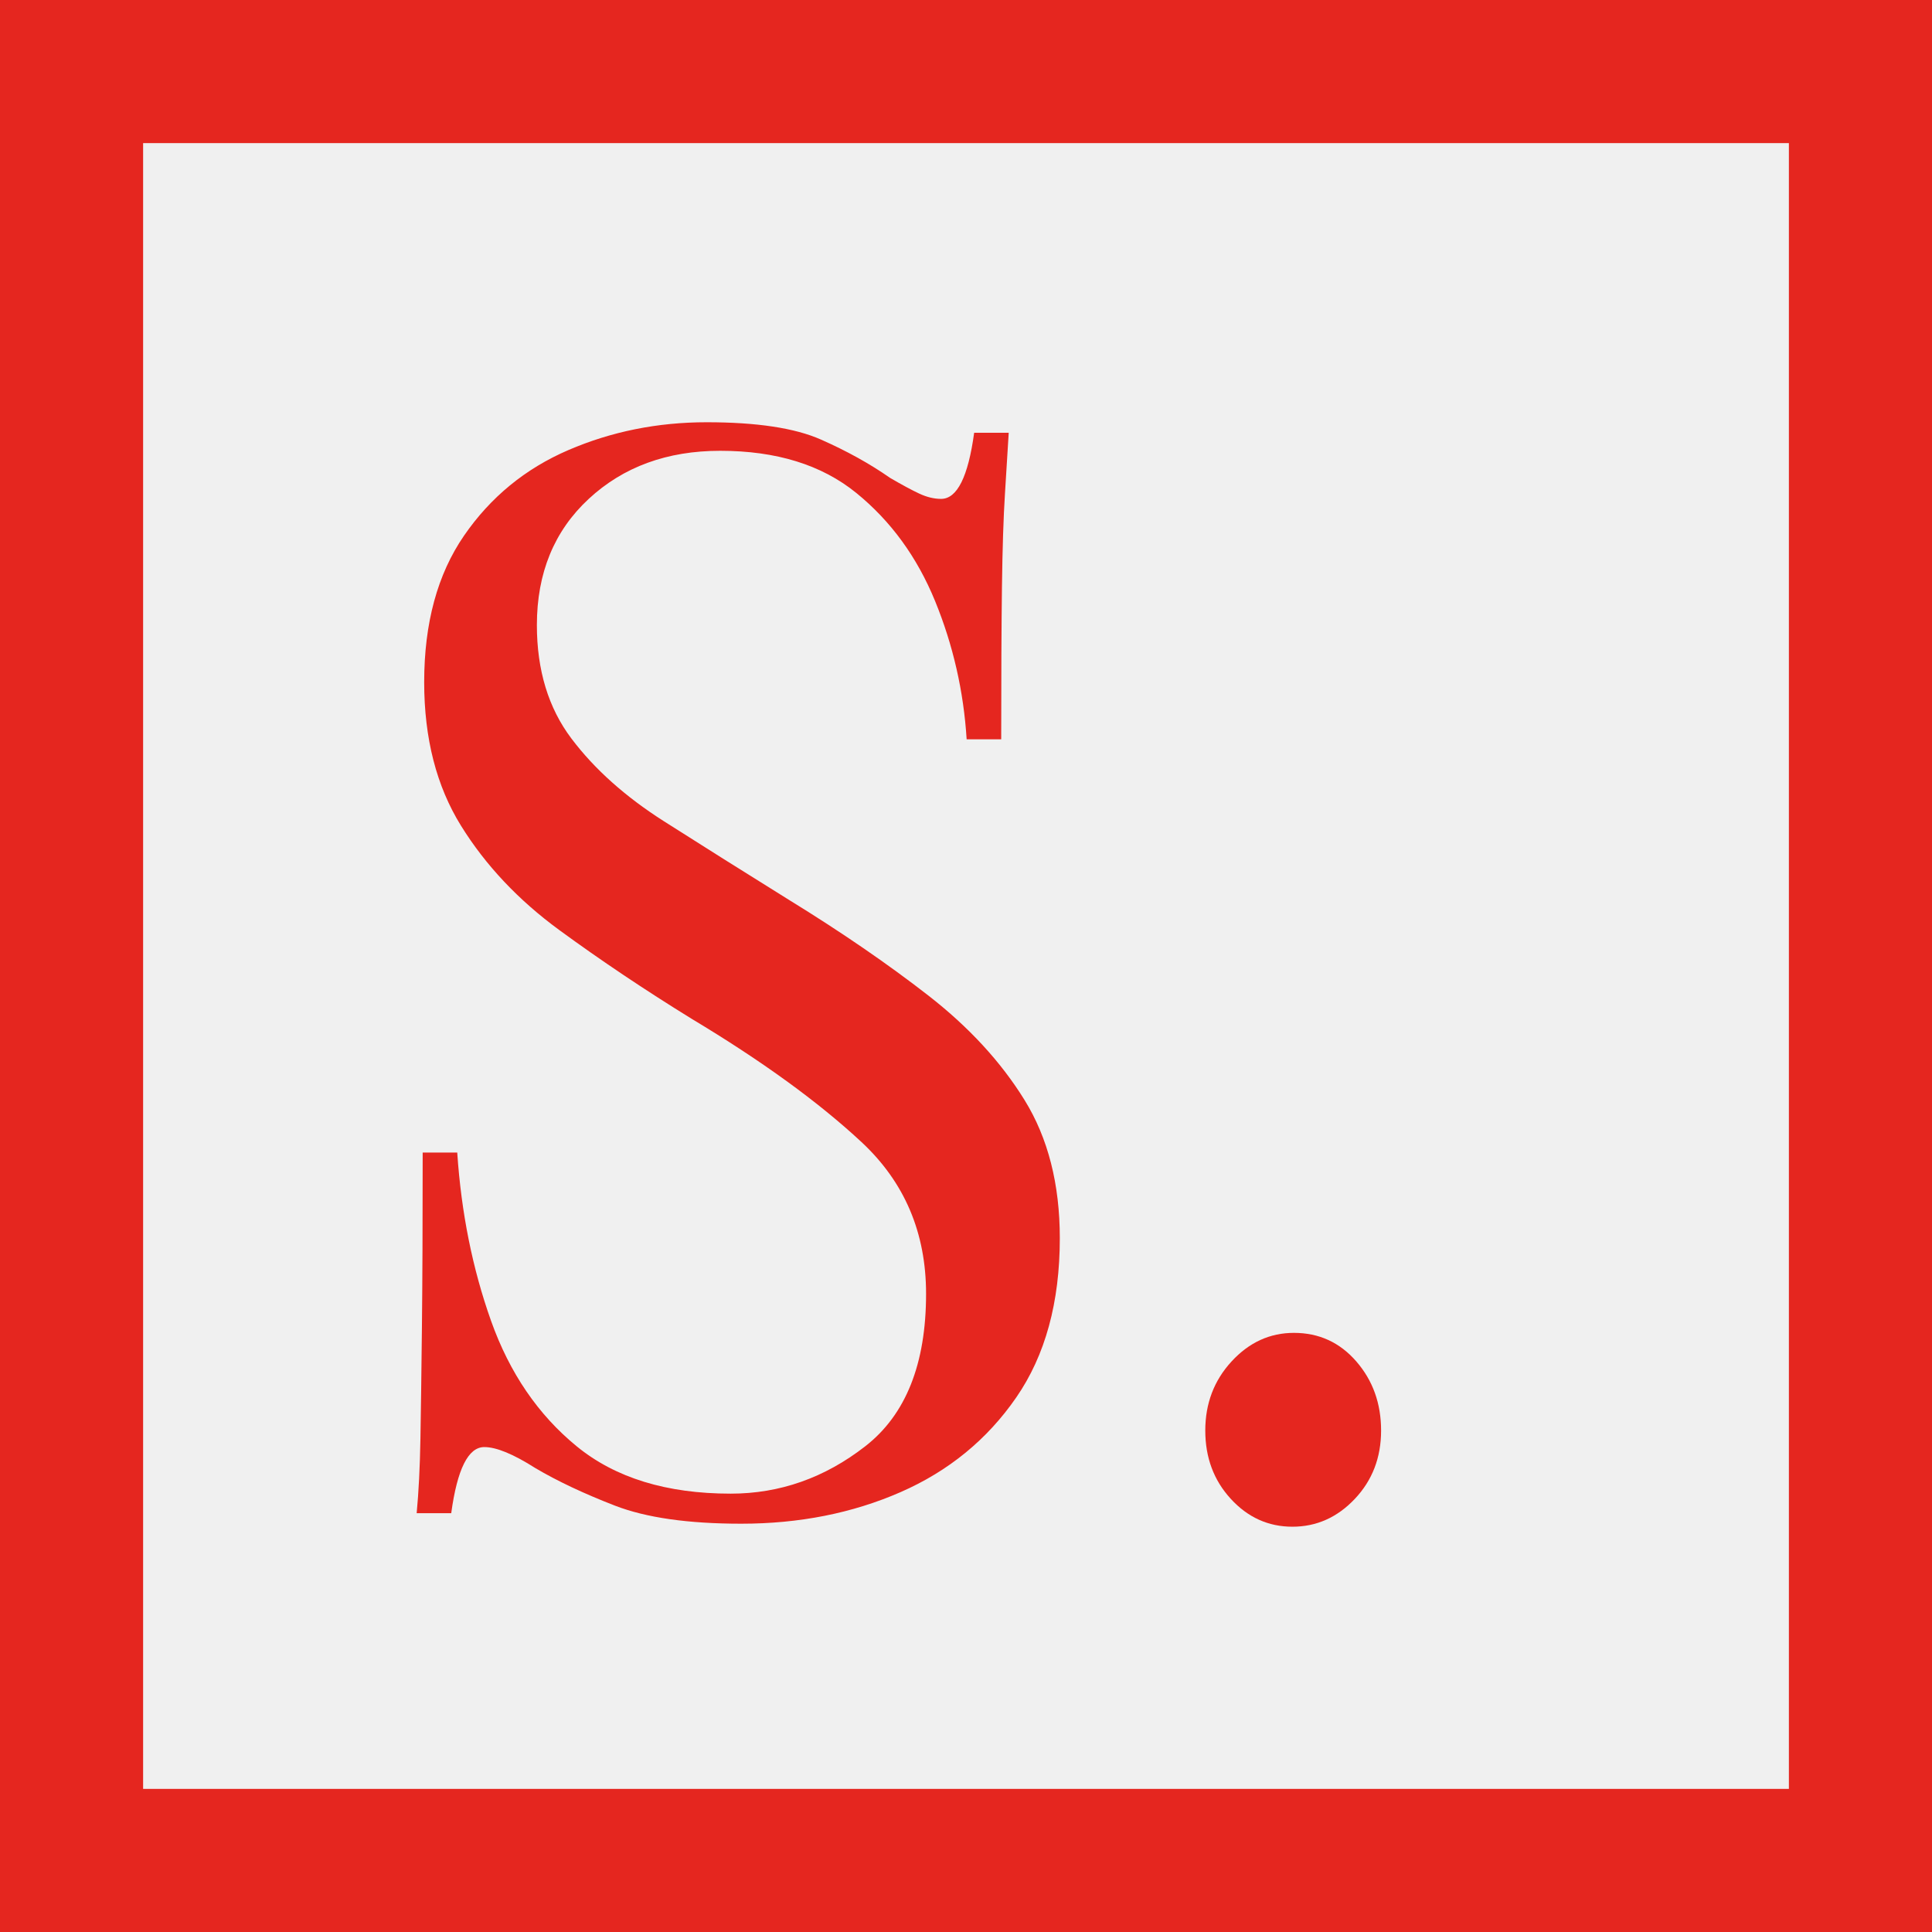
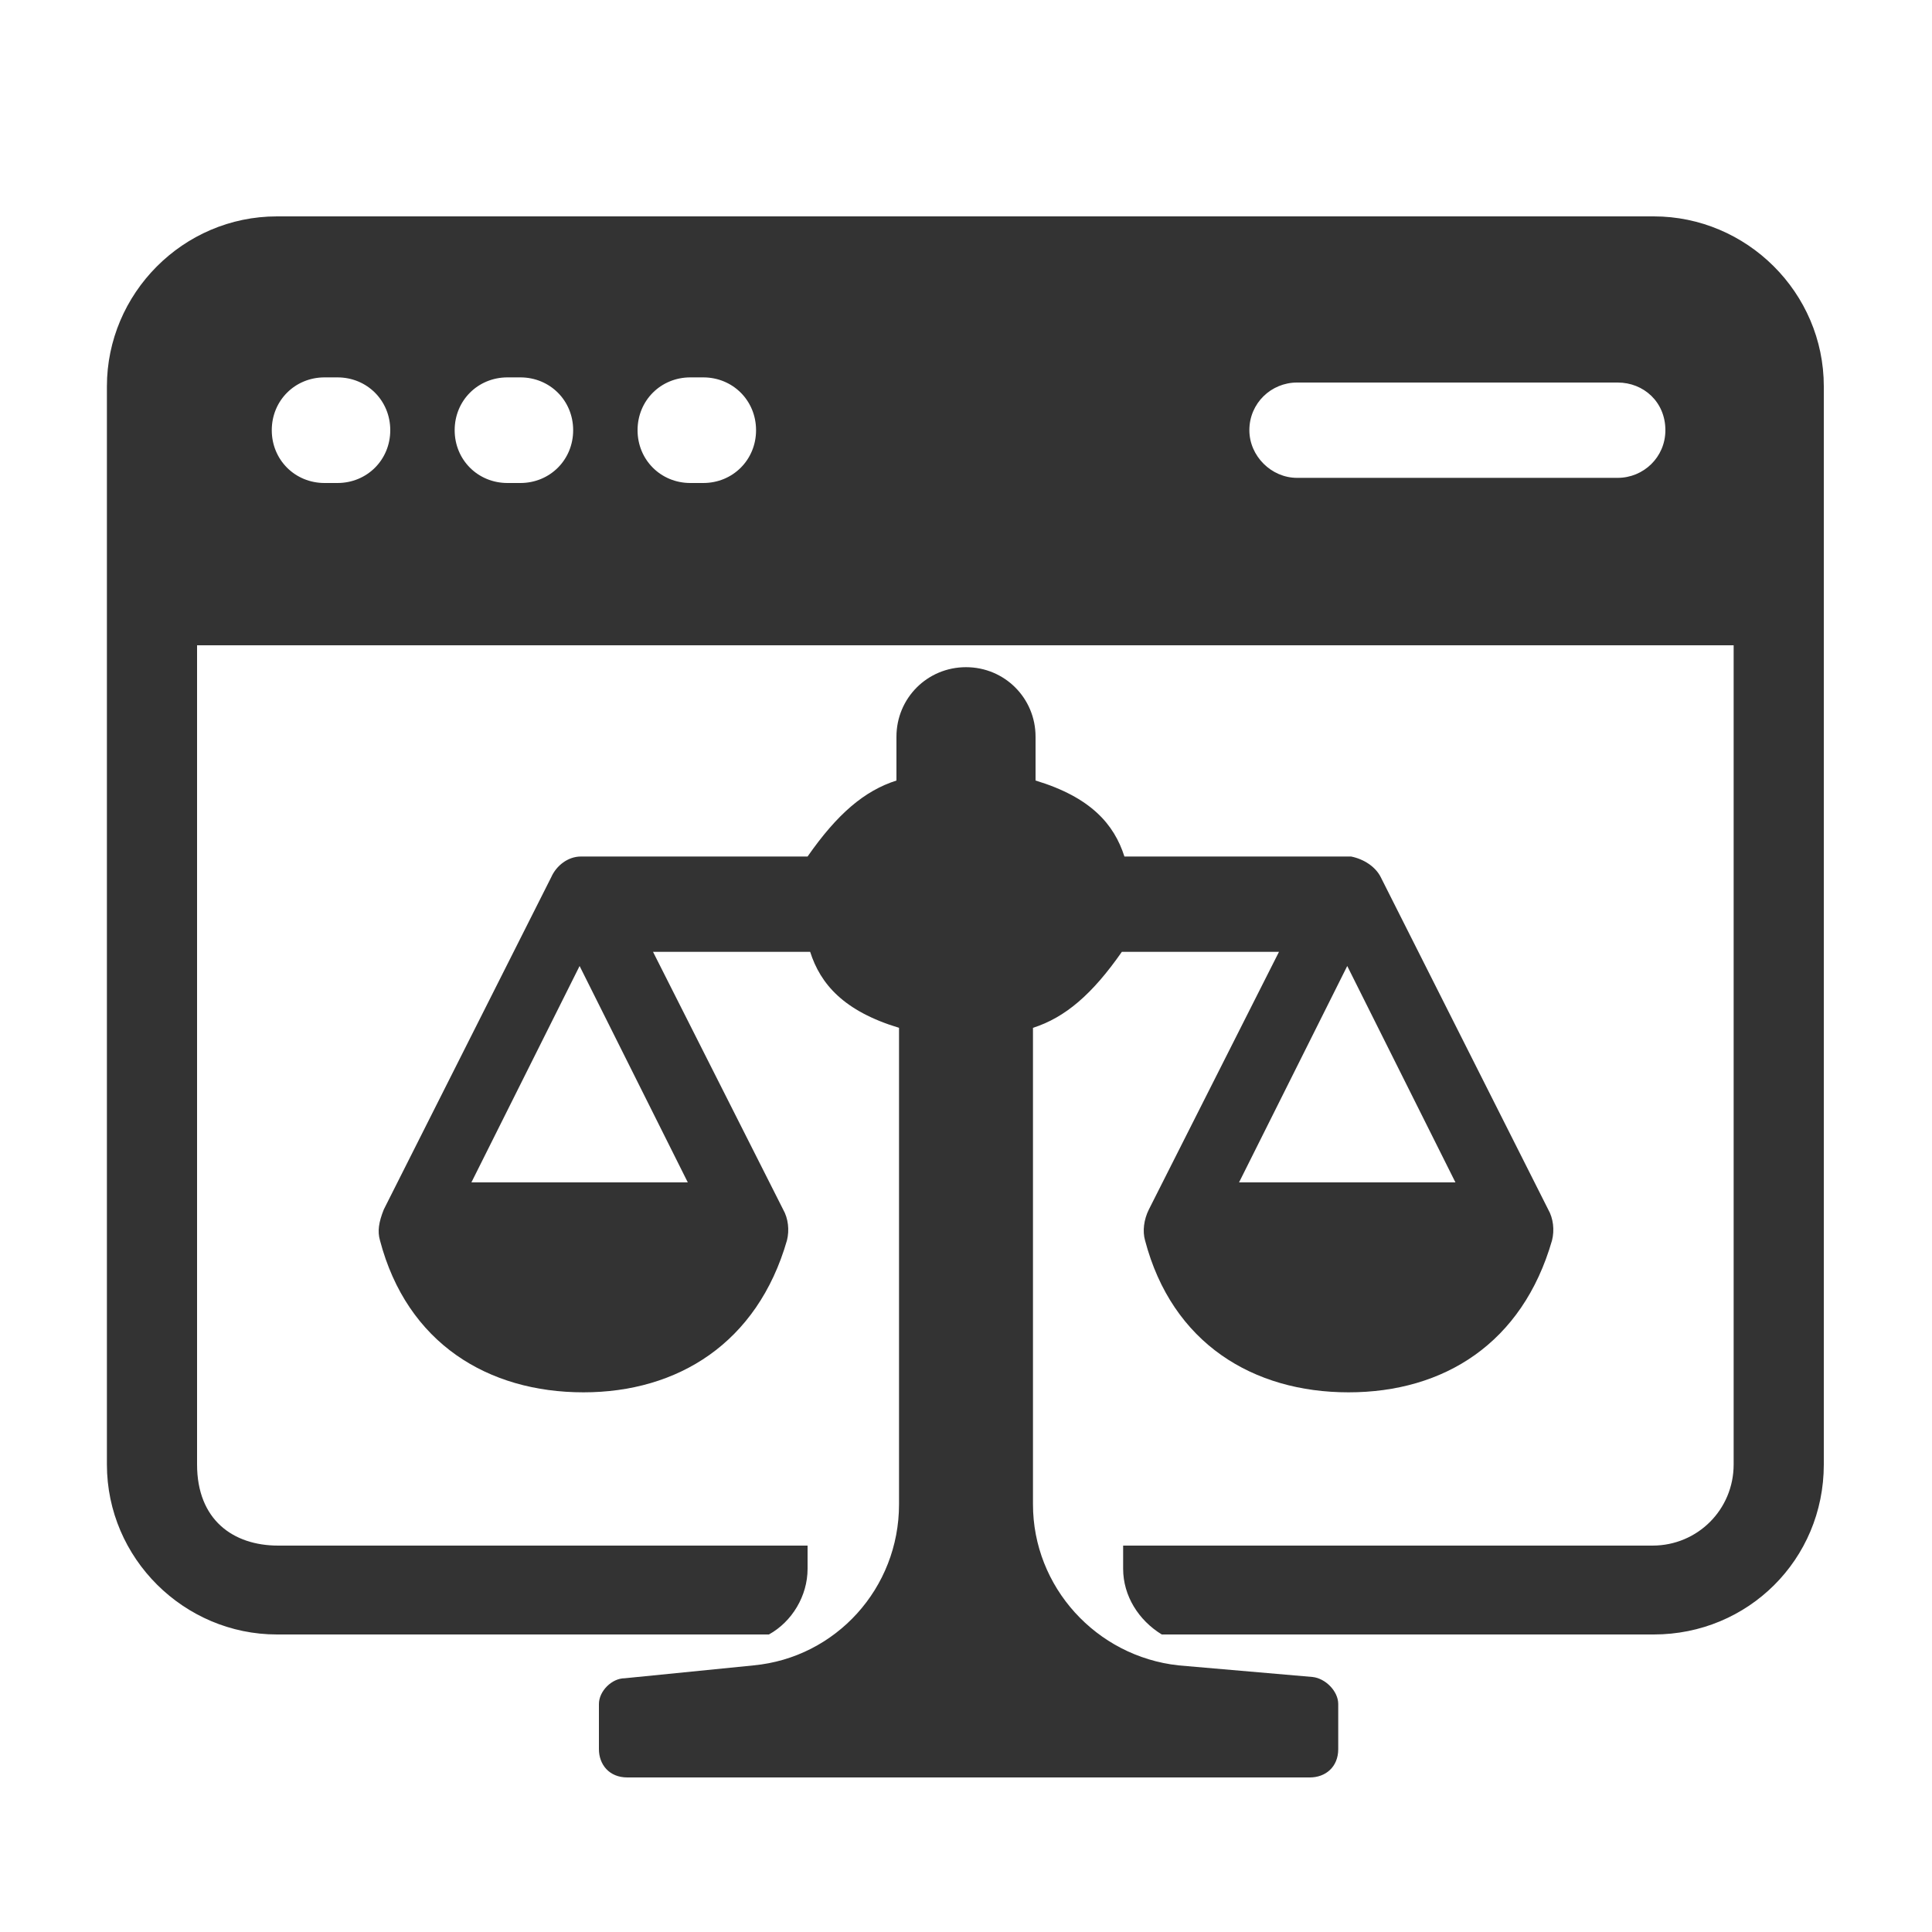
- <svg xmlns="http://www.w3.org/2000/svg" width="54px" height="54px" viewBox="0 0 54 54" version="1.1">
-   <g id="Page-1" stroke="none" stroke-width="1" fill="none" fill-rule="evenodd">
-     <g id="logo-mobile">
-       <rect id="Rectangle-6" stroke="#E5261F" stroke-width="4" fill-rule="nonzero" x="2" y="2" width="50" height="50" />
-       <path id="." fill="#E5261F" d="M34.402,41.895 C33.926,41.377 33.688,40.74 33.688,39.984 C33.688,39.228 33.933,38.584 34.423,38.052 C34.913,37.52 35.494,37.254 36.166,37.254 C36.866,37.254 37.447,37.52 37.909,38.052 C38.371,38.584 38.602,39.228 38.602,39.984 C38.602,40.74 38.357,41.377 37.867,41.895 C37.377,42.413 36.796,42.672 36.124,42.672 C35.452,42.672 34.878,42.413 34.402,41.895 Z" />
-       <path id="S" fill="#E5261F" fill-rule="nonzero" d="M20.718,42.588 C22.342,42.588 23.826,42.294 25.17,41.706 C26.514,41.118 27.592,40.236 28.404,39.06 C29.216,37.884 29.622,36.4 29.622,34.608 C29.622,33.096 29.293,31.808 28.635,30.744 C27.977,29.68 27.081,28.707 25.947,27.825 C24.813,26.943 23.518,26.054 22.062,25.158 C20.802,24.374 19.633,23.639 18.555,22.953 C17.477,22.267 16.616,21.497 15.972,20.643 C15.328,19.789 15.006,18.732 15.006,17.472 C15.006,16.016 15.489,14.84 16.455,13.944 C17.421,13.048 18.646,12.6 20.13,12.6 C21.698,12.6 22.965,12.992 23.931,13.776 C24.897,14.56 25.632,15.568 26.136,16.8 C26.64,18.032 26.934,19.32 27.018,20.664 L27.018,20.664 L27.984,20.664 C27.984,18.9 27.991,17.479 28.005,16.401 C28.019,15.323 28.047,14.455 28.089,13.797 C28.131,13.139 28.166,12.572 28.194,12.096 L28.194,12.096 L27.228,12.096 C27.06,13.328 26.752,13.944 26.304,13.944 C26.108,13.944 25.905,13.895 25.695,13.797 C25.485,13.699 25.212,13.552 24.876,13.356 C24.316,12.964 23.672,12.607 22.944,12.285 C22.216,11.963 21.152,11.802 19.752,11.802 C18.38,11.802 17.092,12.061 15.888,12.579 C14.684,13.097 13.711,13.895 12.969,14.973 C12.227,16.051 11.856,17.416 11.856,19.068 C11.856,20.636 12.199,21.973 12.885,23.079 C13.571,24.185 14.488,25.158 15.636,25.998 C16.784,26.838 18.016,27.664 19.332,28.476 C21.292,29.652 22.874,30.8 24.078,31.92 C25.282,33.04 25.884,34.454 25.884,36.162 C25.884,38.122 25.317,39.543 24.183,40.425 C23.049,41.307 21.796,41.748 20.424,41.748 C18.632,41.748 17.197,41.307 16.119,40.425 C15.041,39.543 14.243,38.374 13.725,36.918 C13.207,35.462 12.892,33.894 12.78,32.214 L12.78,32.214 L11.814,32.214 C11.814,34.174 11.807,35.798 11.793,37.086 C11.779,38.374 11.765,39.417 11.751,40.215 C11.737,41.013 11.702,41.706 11.646,42.294 L11.646,42.294 L12.612,42.294 C12.78,41.062 13.088,40.446 13.536,40.446 C13.872,40.446 14.348,40.642 14.964,41.034 C15.58,41.398 16.322,41.748 17.19,42.084 C18.058,42.42 19.234,42.588 20.718,42.588 Z" />
-     </g>
+ <svg xmlns="http://www.w3.org/2000/svg" width="150" height="150" viewBox="0 0 150 150">
+   <rect width="100%" height="100%" fill="#ffffff" />
+   <g fill="#333333" transform="translate(5,10)">
+     <path d="m123 6.8h-106.5c-7.3 0-13.2 6-13.2 13.2v83.7c0 7.3 6 13.2 13.2 13.2h38.2c1.8-1 3-3 3-5.1v-1.8l-41.1 0c-3.5 0-6.3-2-6.3-6.3l-0-63.6h119.3v63.6c0 3.5-2.8 6.3-6.3 6.3h-41.1v1.8c0 2.1 1.2 4 3 5.1h38.2c7.3 0 13.2-5.8 13.2-13.2v-83.7c0-7.3-6-13.2-13.2-13.2zm-101.8 20.7h-1c-2.3 0-4.1-1.8-4.1-4.1 0-2.3 1.8-4.1 4.1-4.1h1c2.3 0 4.1 1.8 4.1 4.1 0 2.3-1.8 4.1-4.1 4.1zm14.2 0h-1c-2.3 0-4.1-1.8-4.1-4.1 0-2.3 1.8-4.1 4.1-4.1h1c2.3 0 4.1 1.8 4.1 4.1 0 2.3-1.8 4.1-4.1 4.1zm14.2 0h-1c-2.3 0-4.1-1.8-4.1-4.1 0-2.3 1.8-4.1 4.1-4.1h1c2.3 0 4.1 1.8 4.1 4.1 0 2.3-1.8 4.1-4.1 4.1zm71-0.4h-24.9c-2 0-3.7-1.7-3.7-3.7 0-2.1 1.7-3.7 3.7-3.7h24.9c2 0 3.7 1.5 3.7 3.7 0 2.1-1.7 3.7-3.7 3.7z" />
+     <path d="m86.5 119.3c-6.4-0.7-11.3-6.1-11.3-12.5v-37c2.5-0.8 4.6-2.6 6.9-5.9h12.2l-10.1 20c-0.4 0.8-0.5 1.7-0.3 2.4 2.1 8 8.4 11.8 15.8 11.8s13.5-3.8 15.8-11.8c0.2-0.8 0.1-1.7-0.3-2.4l-13-25.8c-0.4-0.8-1.3-1.4-2.3-1.6h-17.6c-0.8-2.5-2.6-4.6-6.9-5.9v-3.4c0-3-2.4-5.4-5.4-5.4s-5.4 2.4-5.4 5.4v3.4c-2.5 0.8-4.6 2.6-6.9 5.9h-17.6c-1 0-1.9 0.7-2.3 1.6l-13 25.8c-0.4 1-0.5 1.7-0.3 2.4 2.1 8 8.4 11.8 15.8 11.8 7.3 0 13.5-3.8 15.8-11.8 0.2-0.8 0.1-1.7-0.3-2.4l-10.1-20 h12.2c0.8 2.5 2.6 4.6 6.9 5.9v37c0 6.5-4.9 11.9-11.3 12.5l-10 1c-1 0-2 1-2 2v3.5c0 1.2 0.8 2.2 2.2 2.2h53c1.2 0 2.2-0.8 2.2-2.2v-3.5c0-1-1-2-2-2.1zm21.5-37.5h-16.8l8.4-16.8 8.4 16.8zm-59.6 0h-16.8l8.4-16.8z" />
  </g>
</svg>
